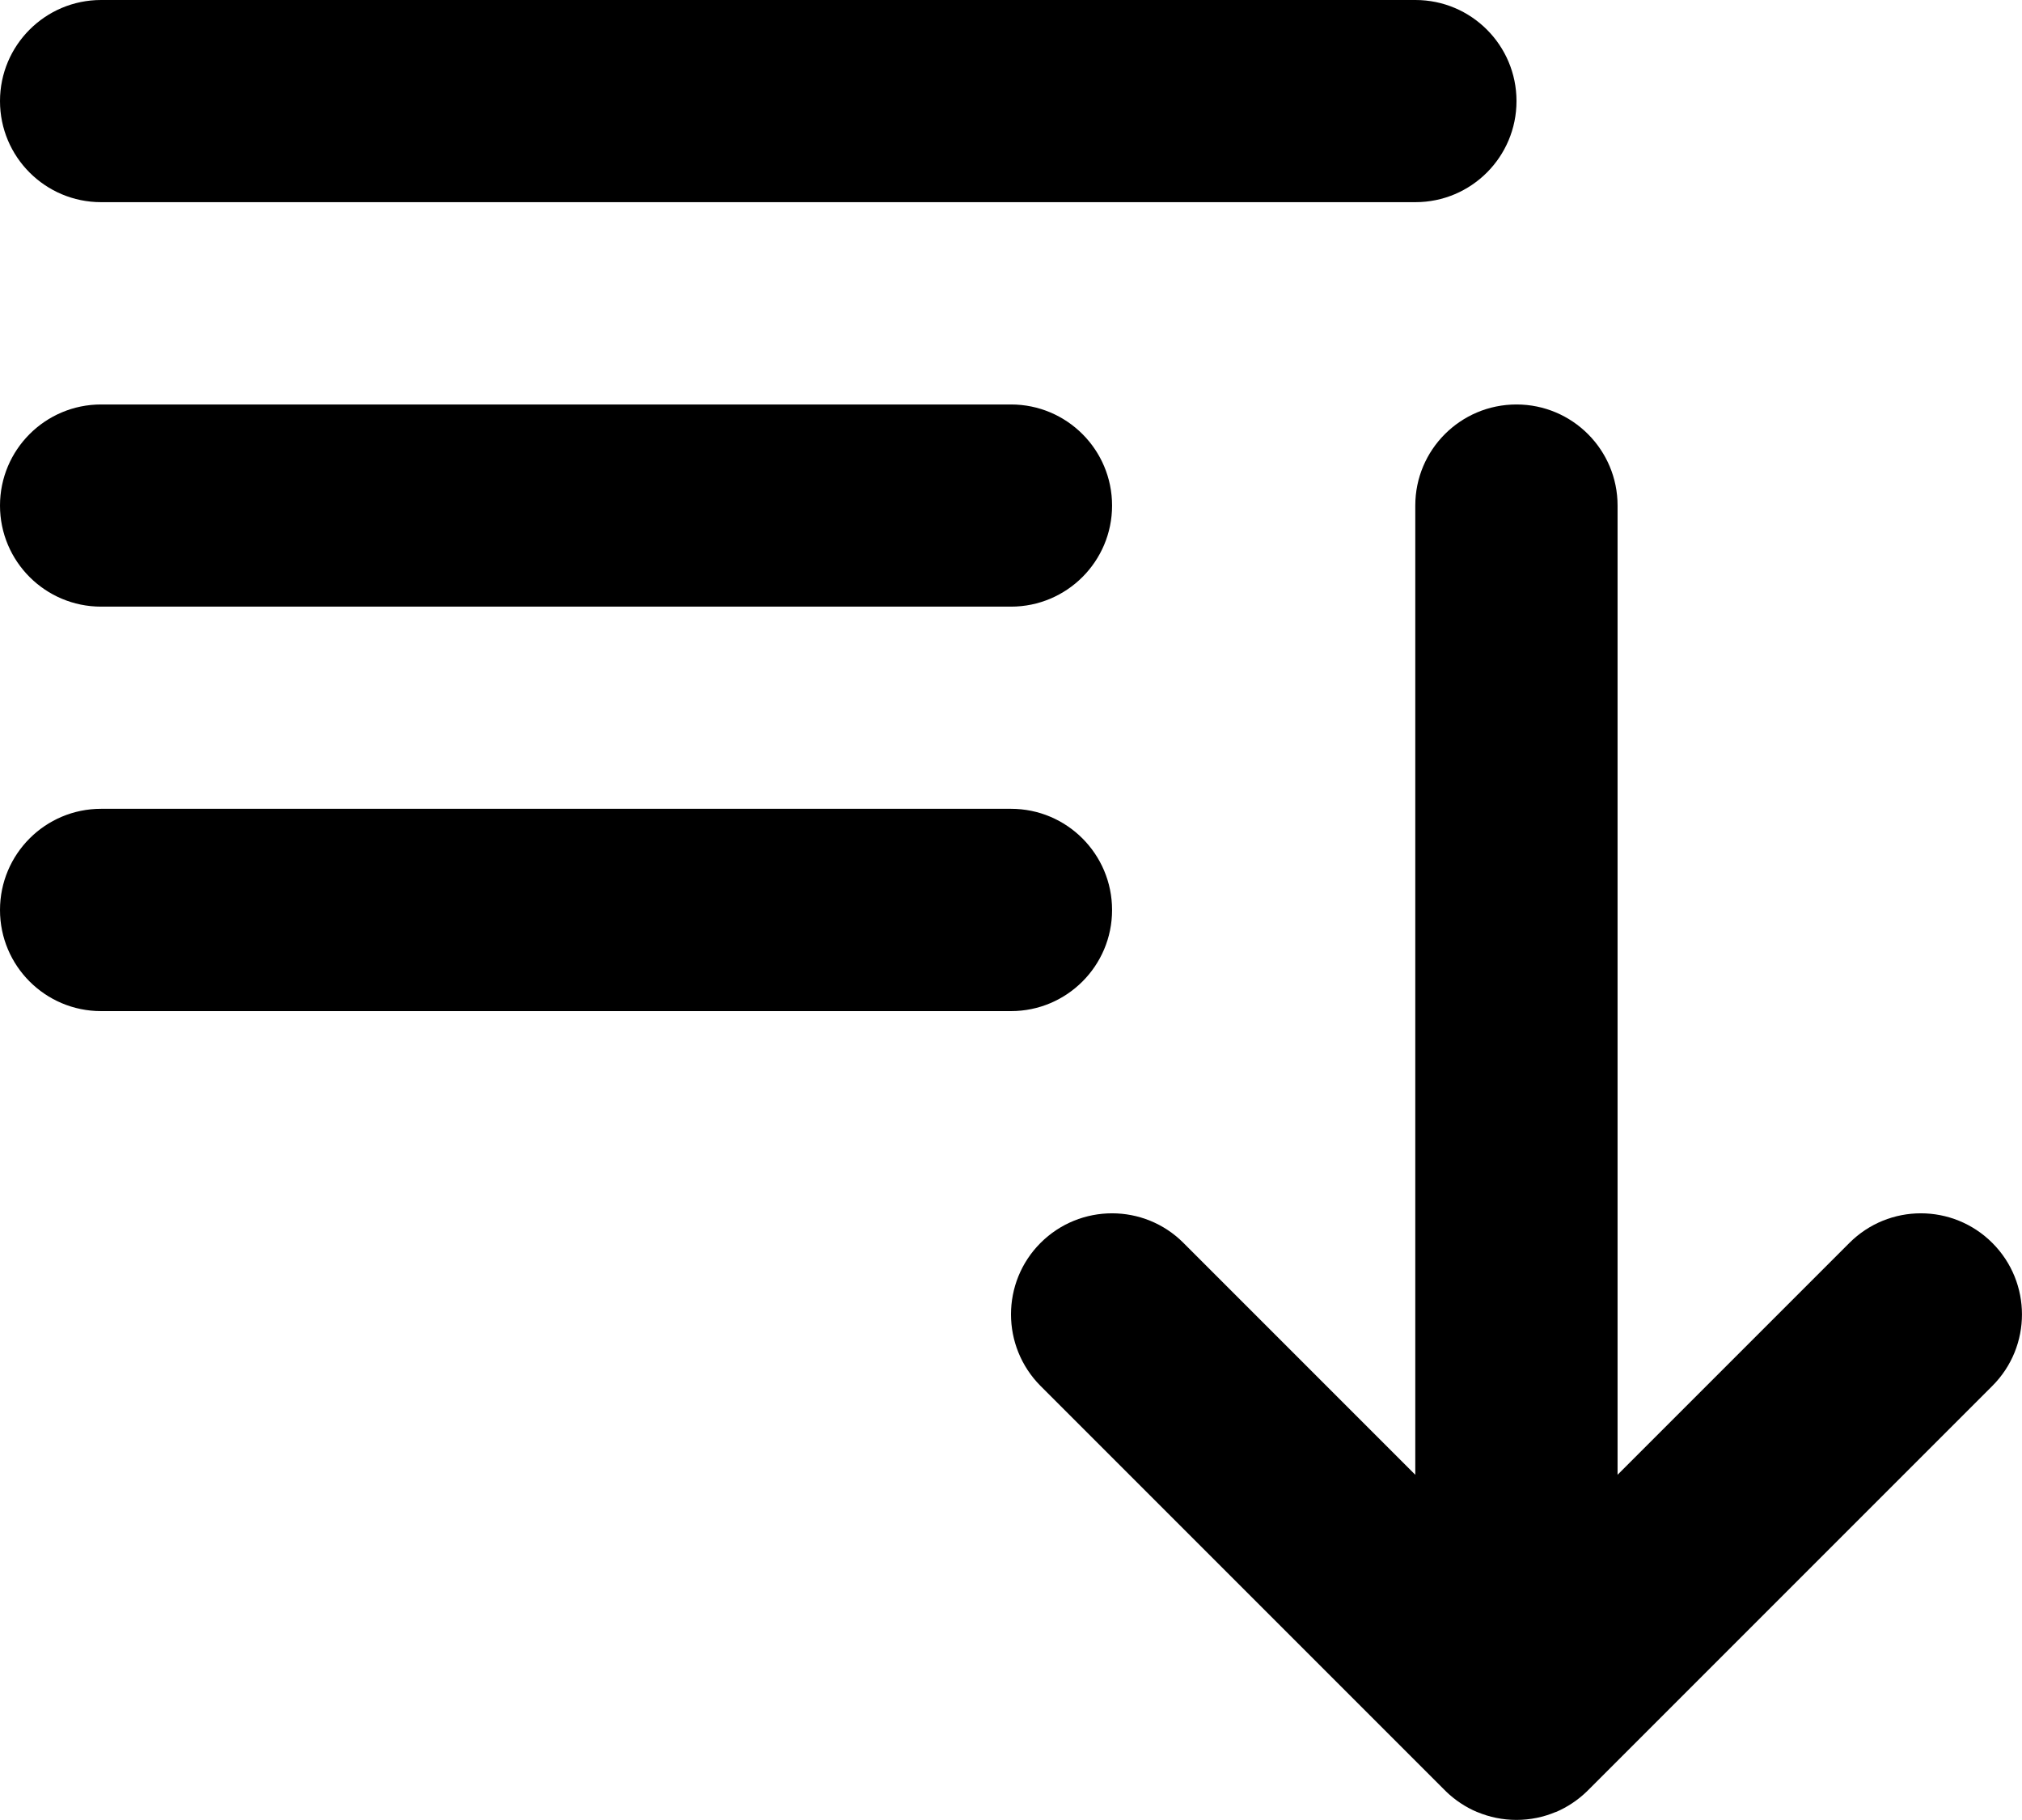
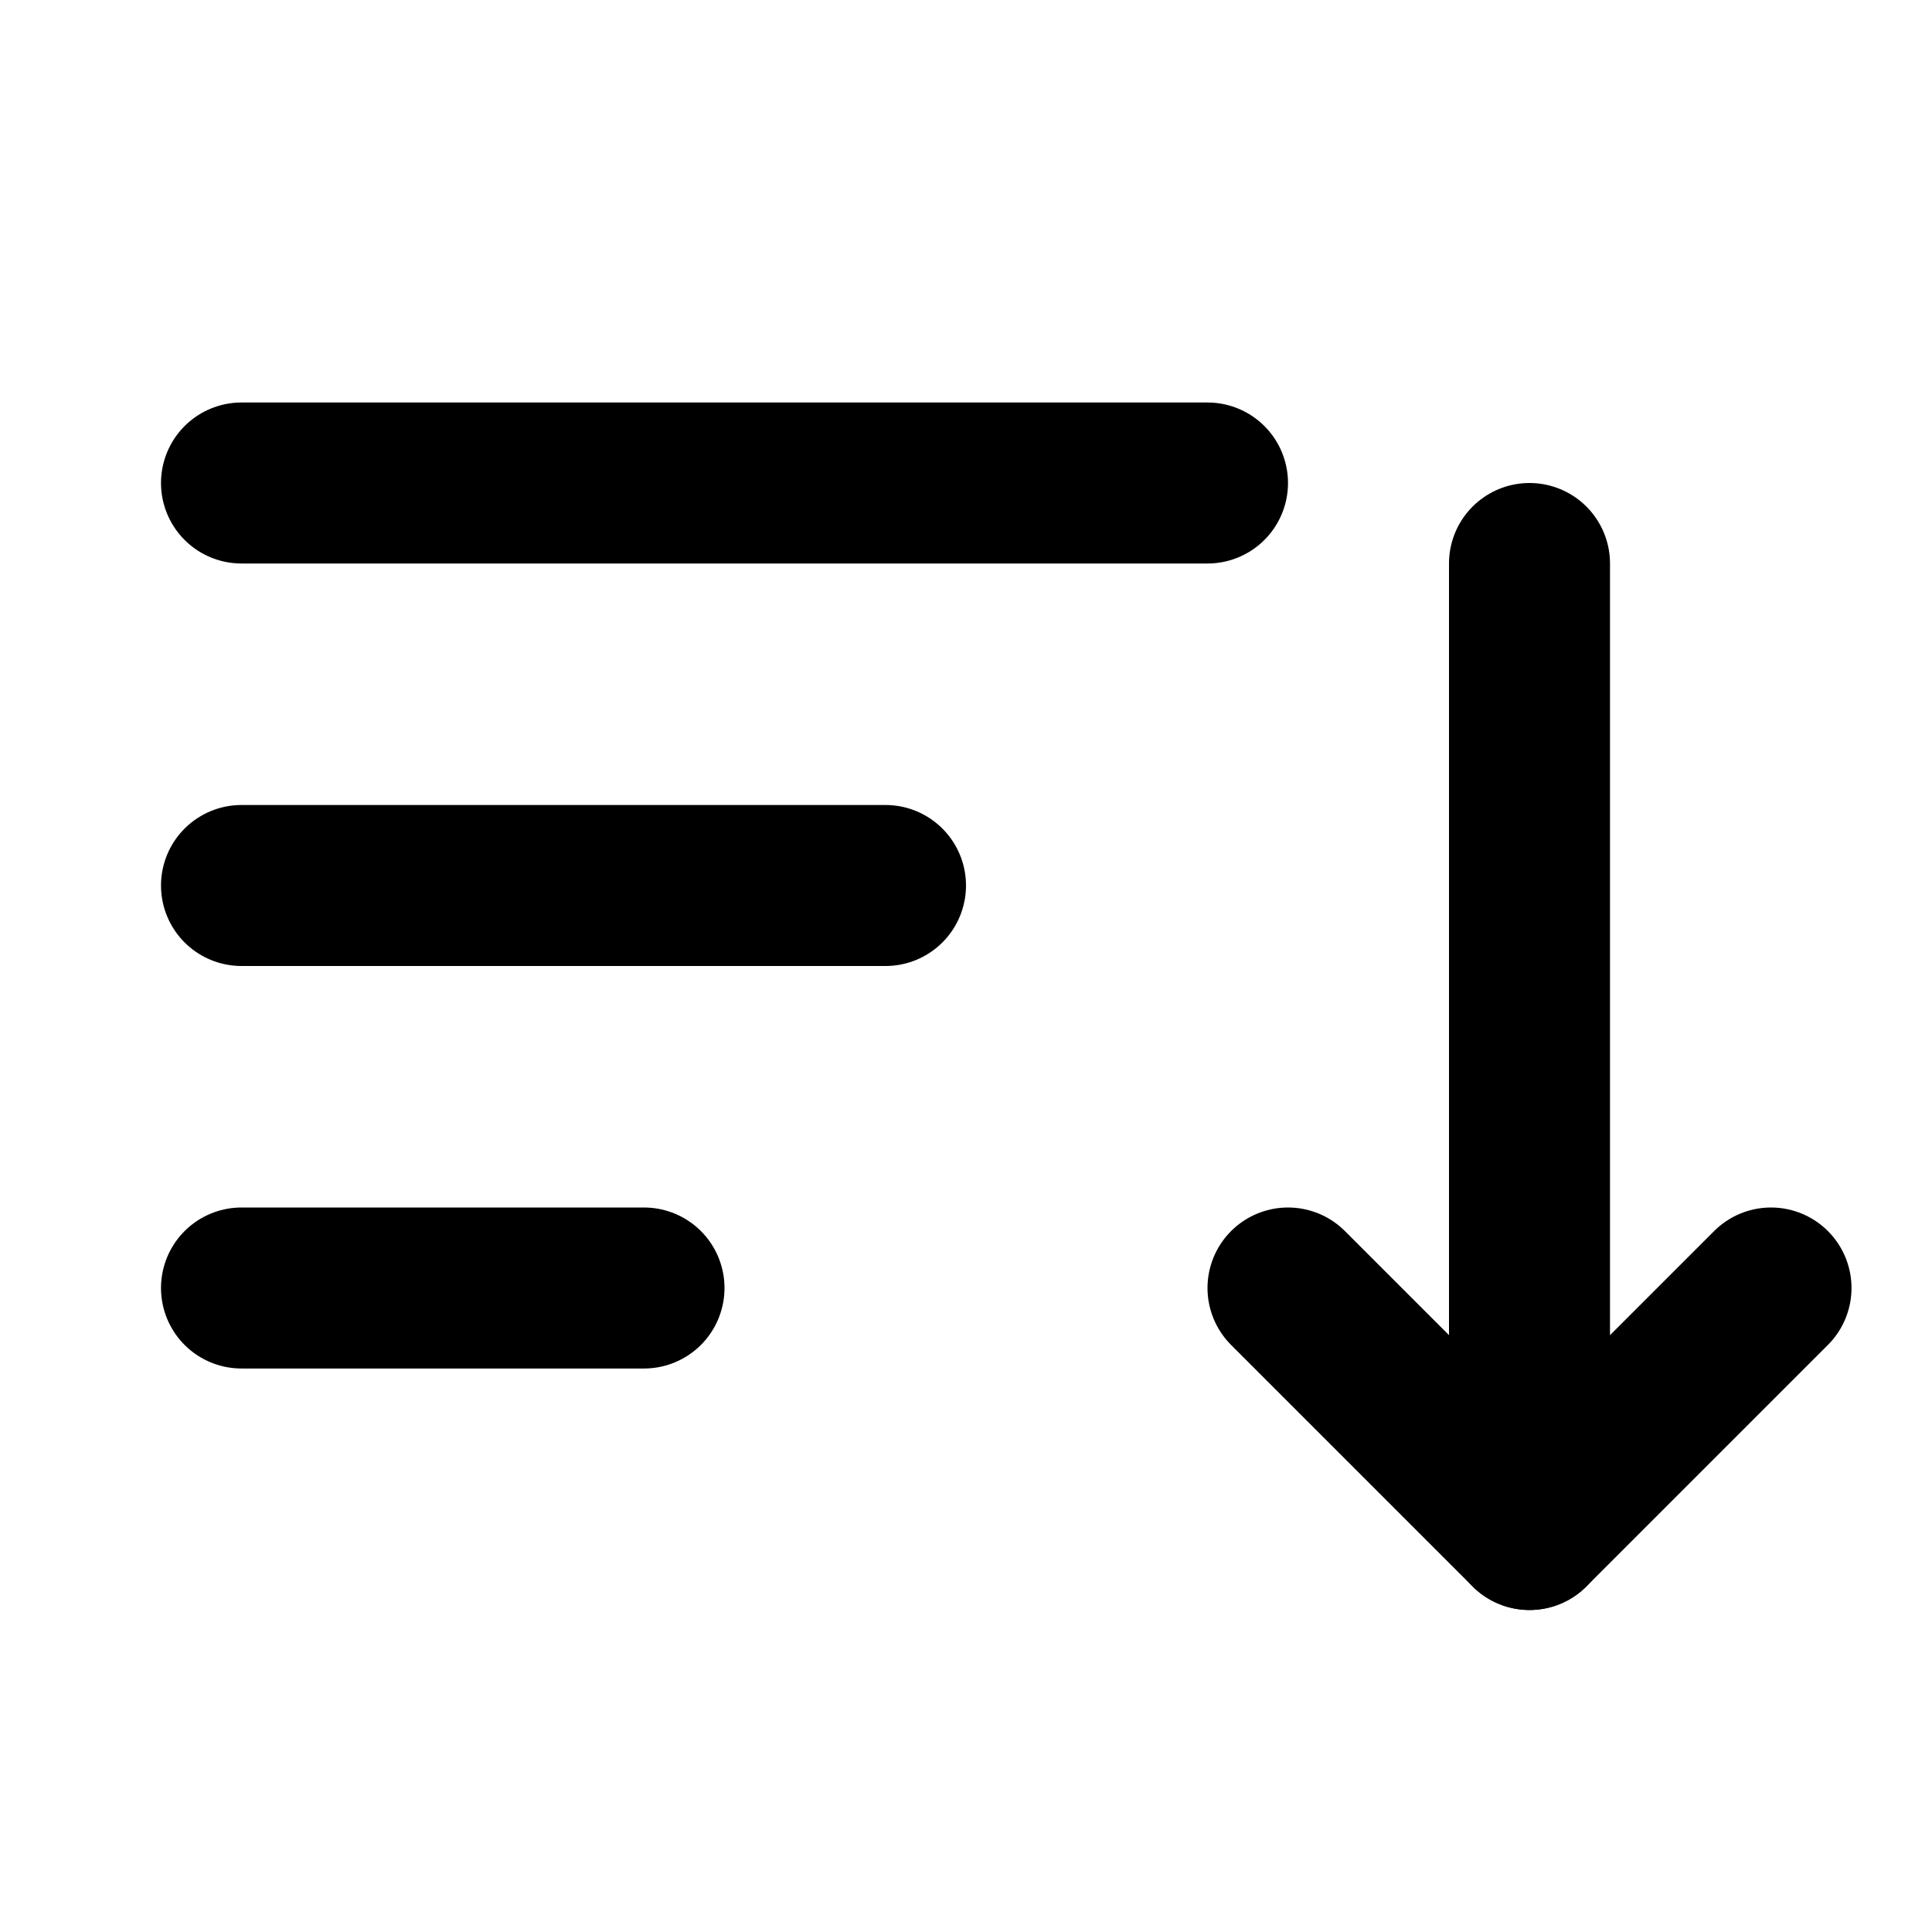
- <svg xmlns="http://www.w3.org/2000/svg" width="14.384" height="12.945" viewBox="0 0 14.384 12.945" fill="none">
-   <path d="M 10.788 12.945 C 10.689 12.945 10.595 12.925 10.509 12.889 C 10.509 12.889 10.508 12.889 10.508 12.889 C 10.508 12.889 10.508 12.889 10.508 12.889 C 10.427 12.855 10.351 12.805 10.285 12.741 C 10.285 12.74 10.284 12.74 10.284 12.739 C 10.284 12.739 10.284 12.739 10.283 12.739 C 10.283 12.738 10.283 12.738 10.282 12.738 C 10.282 12.737 10.282 12.737 10.281 12.737 C 10.281 12.737 10.281 12.736 10.281 12.736 C 10.281 12.736 10.281 12.736 10.281 12.736 C 10.28 12.736 10.28 12.735 10.279 12.735 L 7.402 9.858 C 7.262 9.717 7.192 9.533 7.192 9.349 C 7.192 9.165 7.262 8.981 7.402 8.841 C 7.683 8.56 8.139 8.56 8.419 8.841 L 10.068 10.49 L 10.068 3.596 C 10.068 3.199 10.39 2.877 10.788 2.877 C 11.185 2.877 11.507 3.199 11.507 3.596 L 11.507 10.49 L 13.156 8.841 C 13.437 8.56 13.892 8.56 14.173 8.841 C 14.454 9.122 14.454 9.577 14.173 9.858 L 11.296 12.735 C 11.296 12.735 11.295 12.736 11.295 12.736 C 11.294 12.736 11.294 12.737 11.294 12.737 C 11.294 12.737 11.293 12.737 11.293 12.738 C 11.293 12.738 11.292 12.738 11.292 12.739 C 11.292 12.739 11.292 12.739 11.292 12.739 C 11.291 12.74 11.291 12.74 11.29 12.741 C 11.29 12.741 11.29 12.741 11.29 12.741 C 11.224 12.805 11.148 12.855 11.068 12.889 C 11.067 12.889 11.067 12.889 11.067 12.889 C 11.067 12.889 11.067 12.889 11.066 12.889 C 10.981 12.925 10.886 12.945 10.788 12.945 Z M 7.192 7.192 L 0.719 7.192 C 0.322 7.192 0 6.87 0 6.473 C 0 6.075 0.322 5.753 0.719 5.753 L 7.192 5.753 C 7.589 5.753 7.911 6.075 7.911 6.473 C 7.911 6.87 7.589 7.192 7.192 7.192 Z M 7.192 4.315 L 0.719 4.315 C 0.322 4.315 0 3.993 0 3.596 C 0 3.199 0.322 2.877 0.719 2.877 L 7.192 2.877 C 7.589 2.877 7.911 3.199 7.911 3.596 C 7.911 3.993 7.589 4.315 7.192 4.315 Z M 10.069 1.438 L 0.719 1.438 C 0.322 1.438 0 1.116 0 0.719 C 0 0.322 0.322 0 0.719 0 L 10.069 0 C 10.466 0 10.788 0.322 10.788 0.719 C 10.788 1.116 10.466 1.438 10.069 1.438 Z" fill="currentColor" fill-rule="nonzero" />
+ <svg xmlns="http://www.w3.org/2000/svg" width="24" height="24" viewBox="0 0 24 24" fill="none" stroke="currentColor" stroke-width="2" stroke-linecap="round" stroke-linejoin="round">
+   <path d="M3 6 h12" />
+   <path d="M3 11 h8" />
+   <path d="M3 16 h5" />
+   <path d="M19 7 v12" />
+   <path d="M16 16 l3 3 l3 -3" />
</svg>
